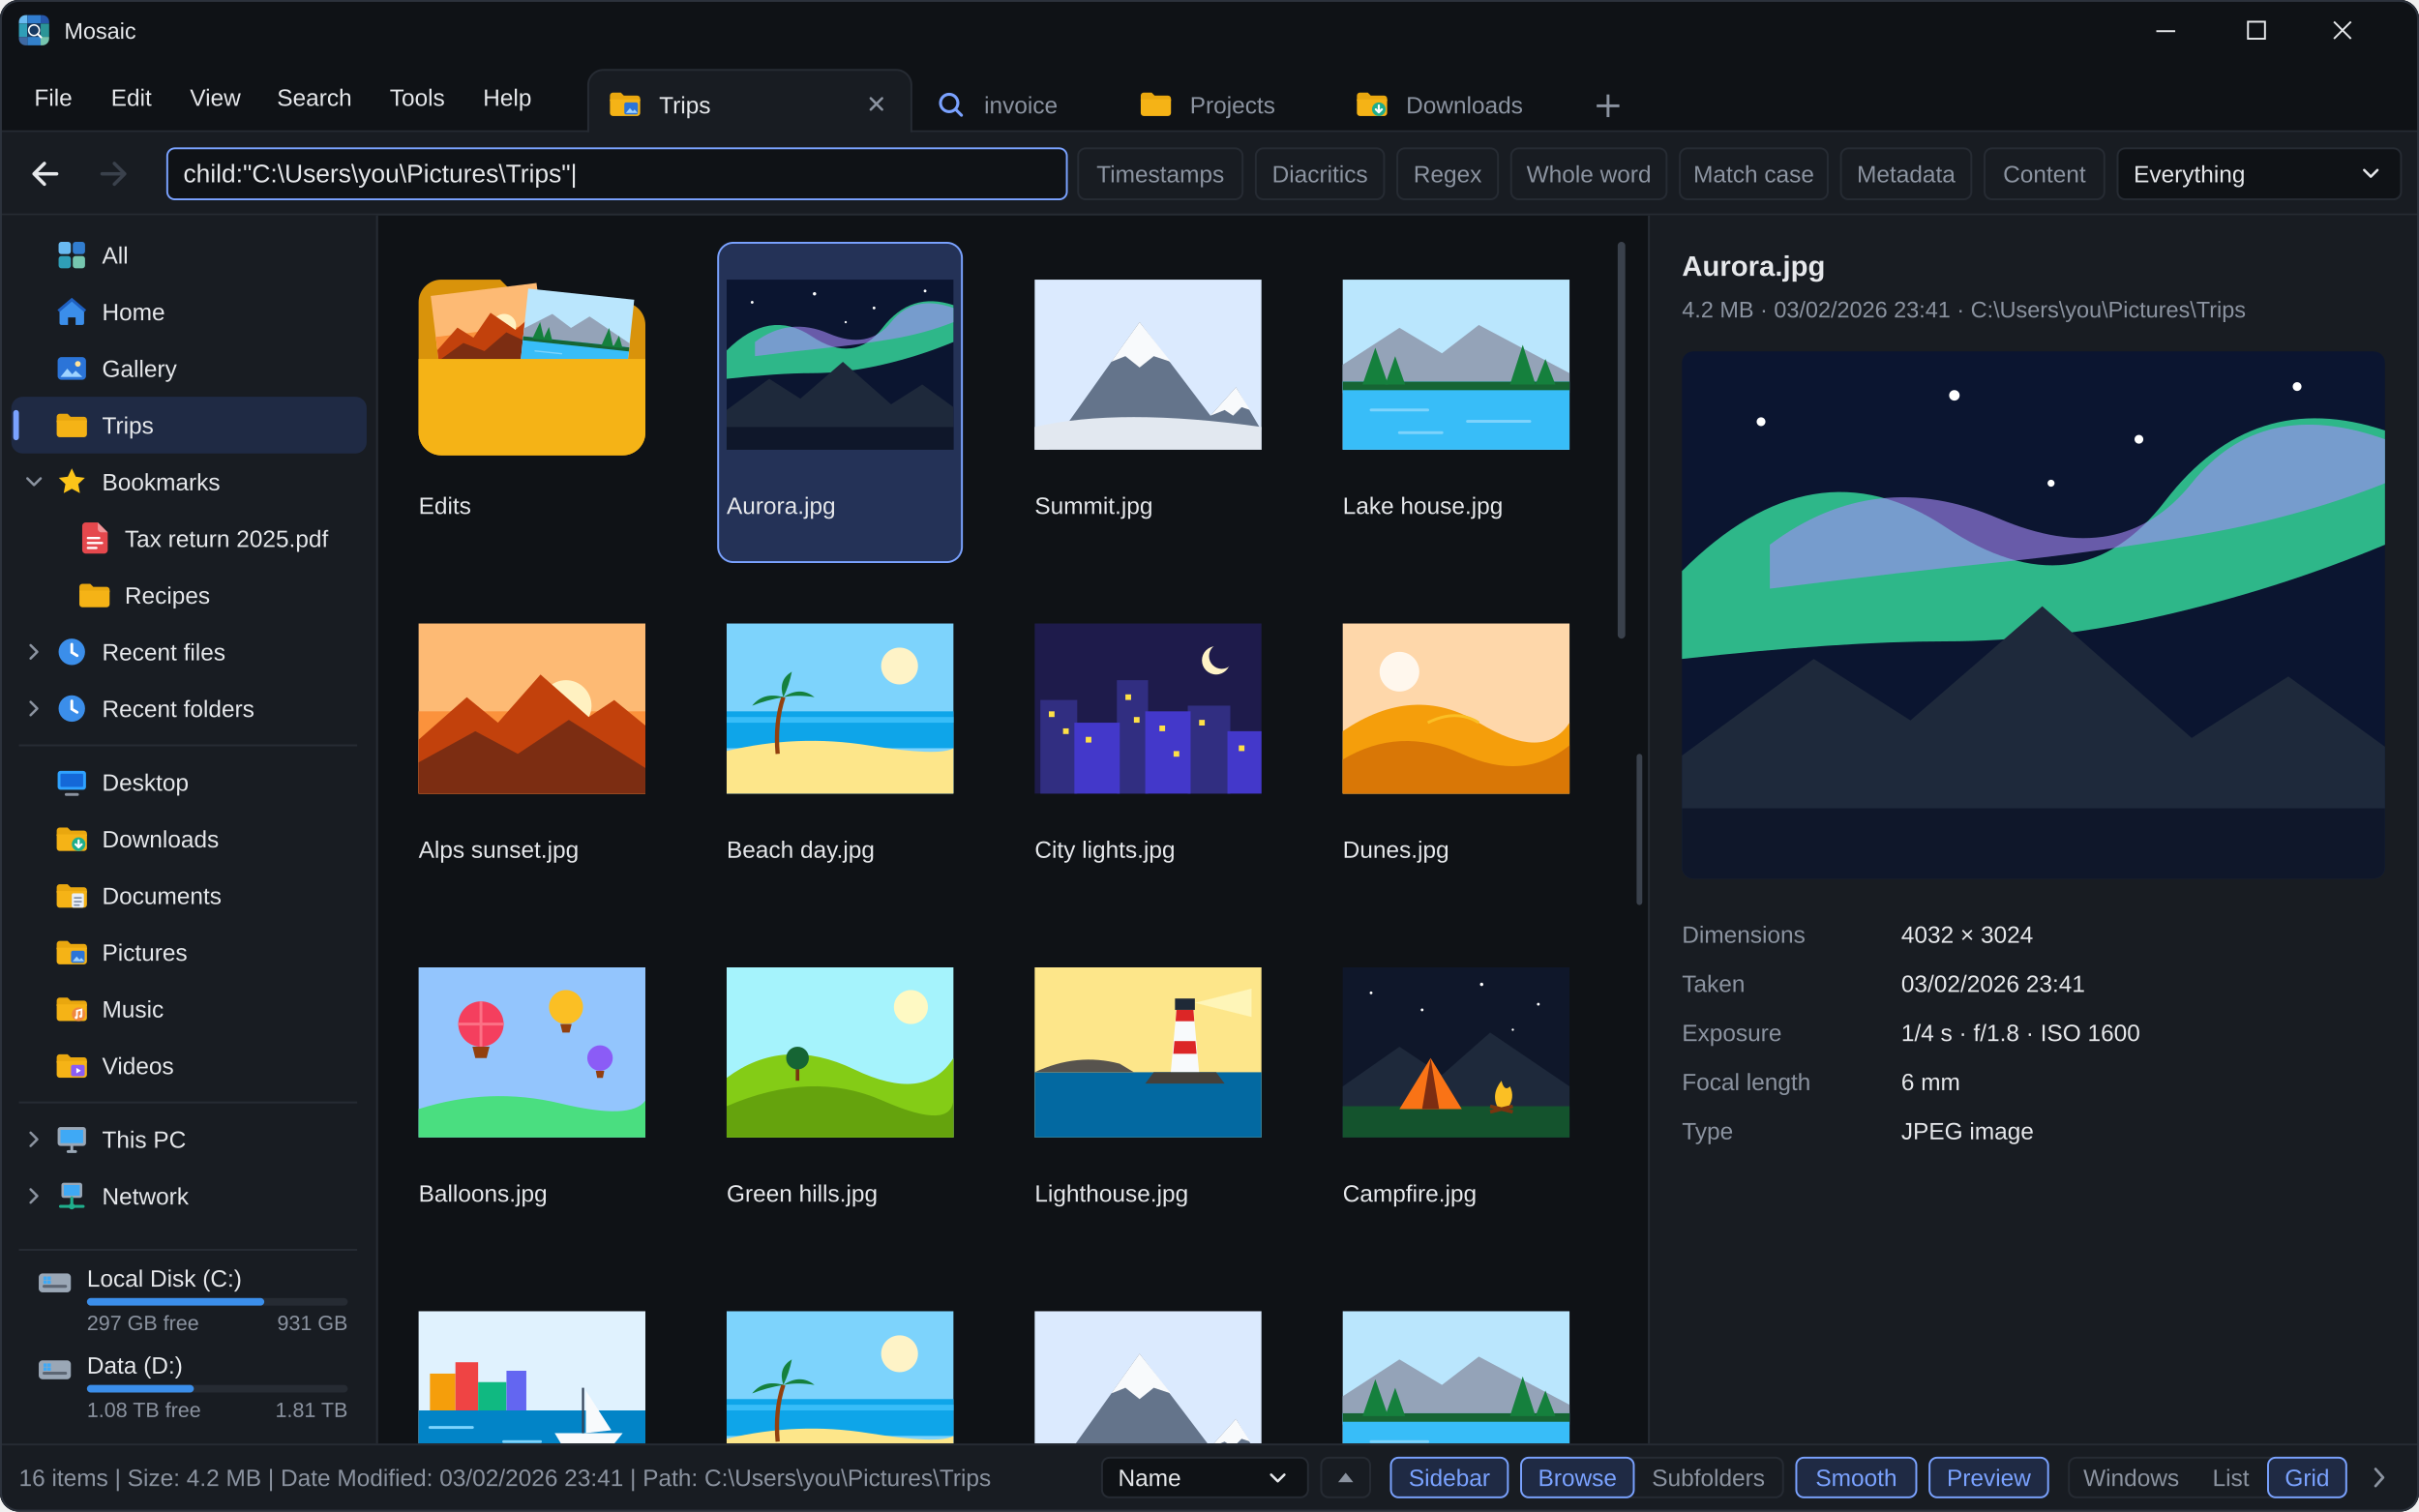
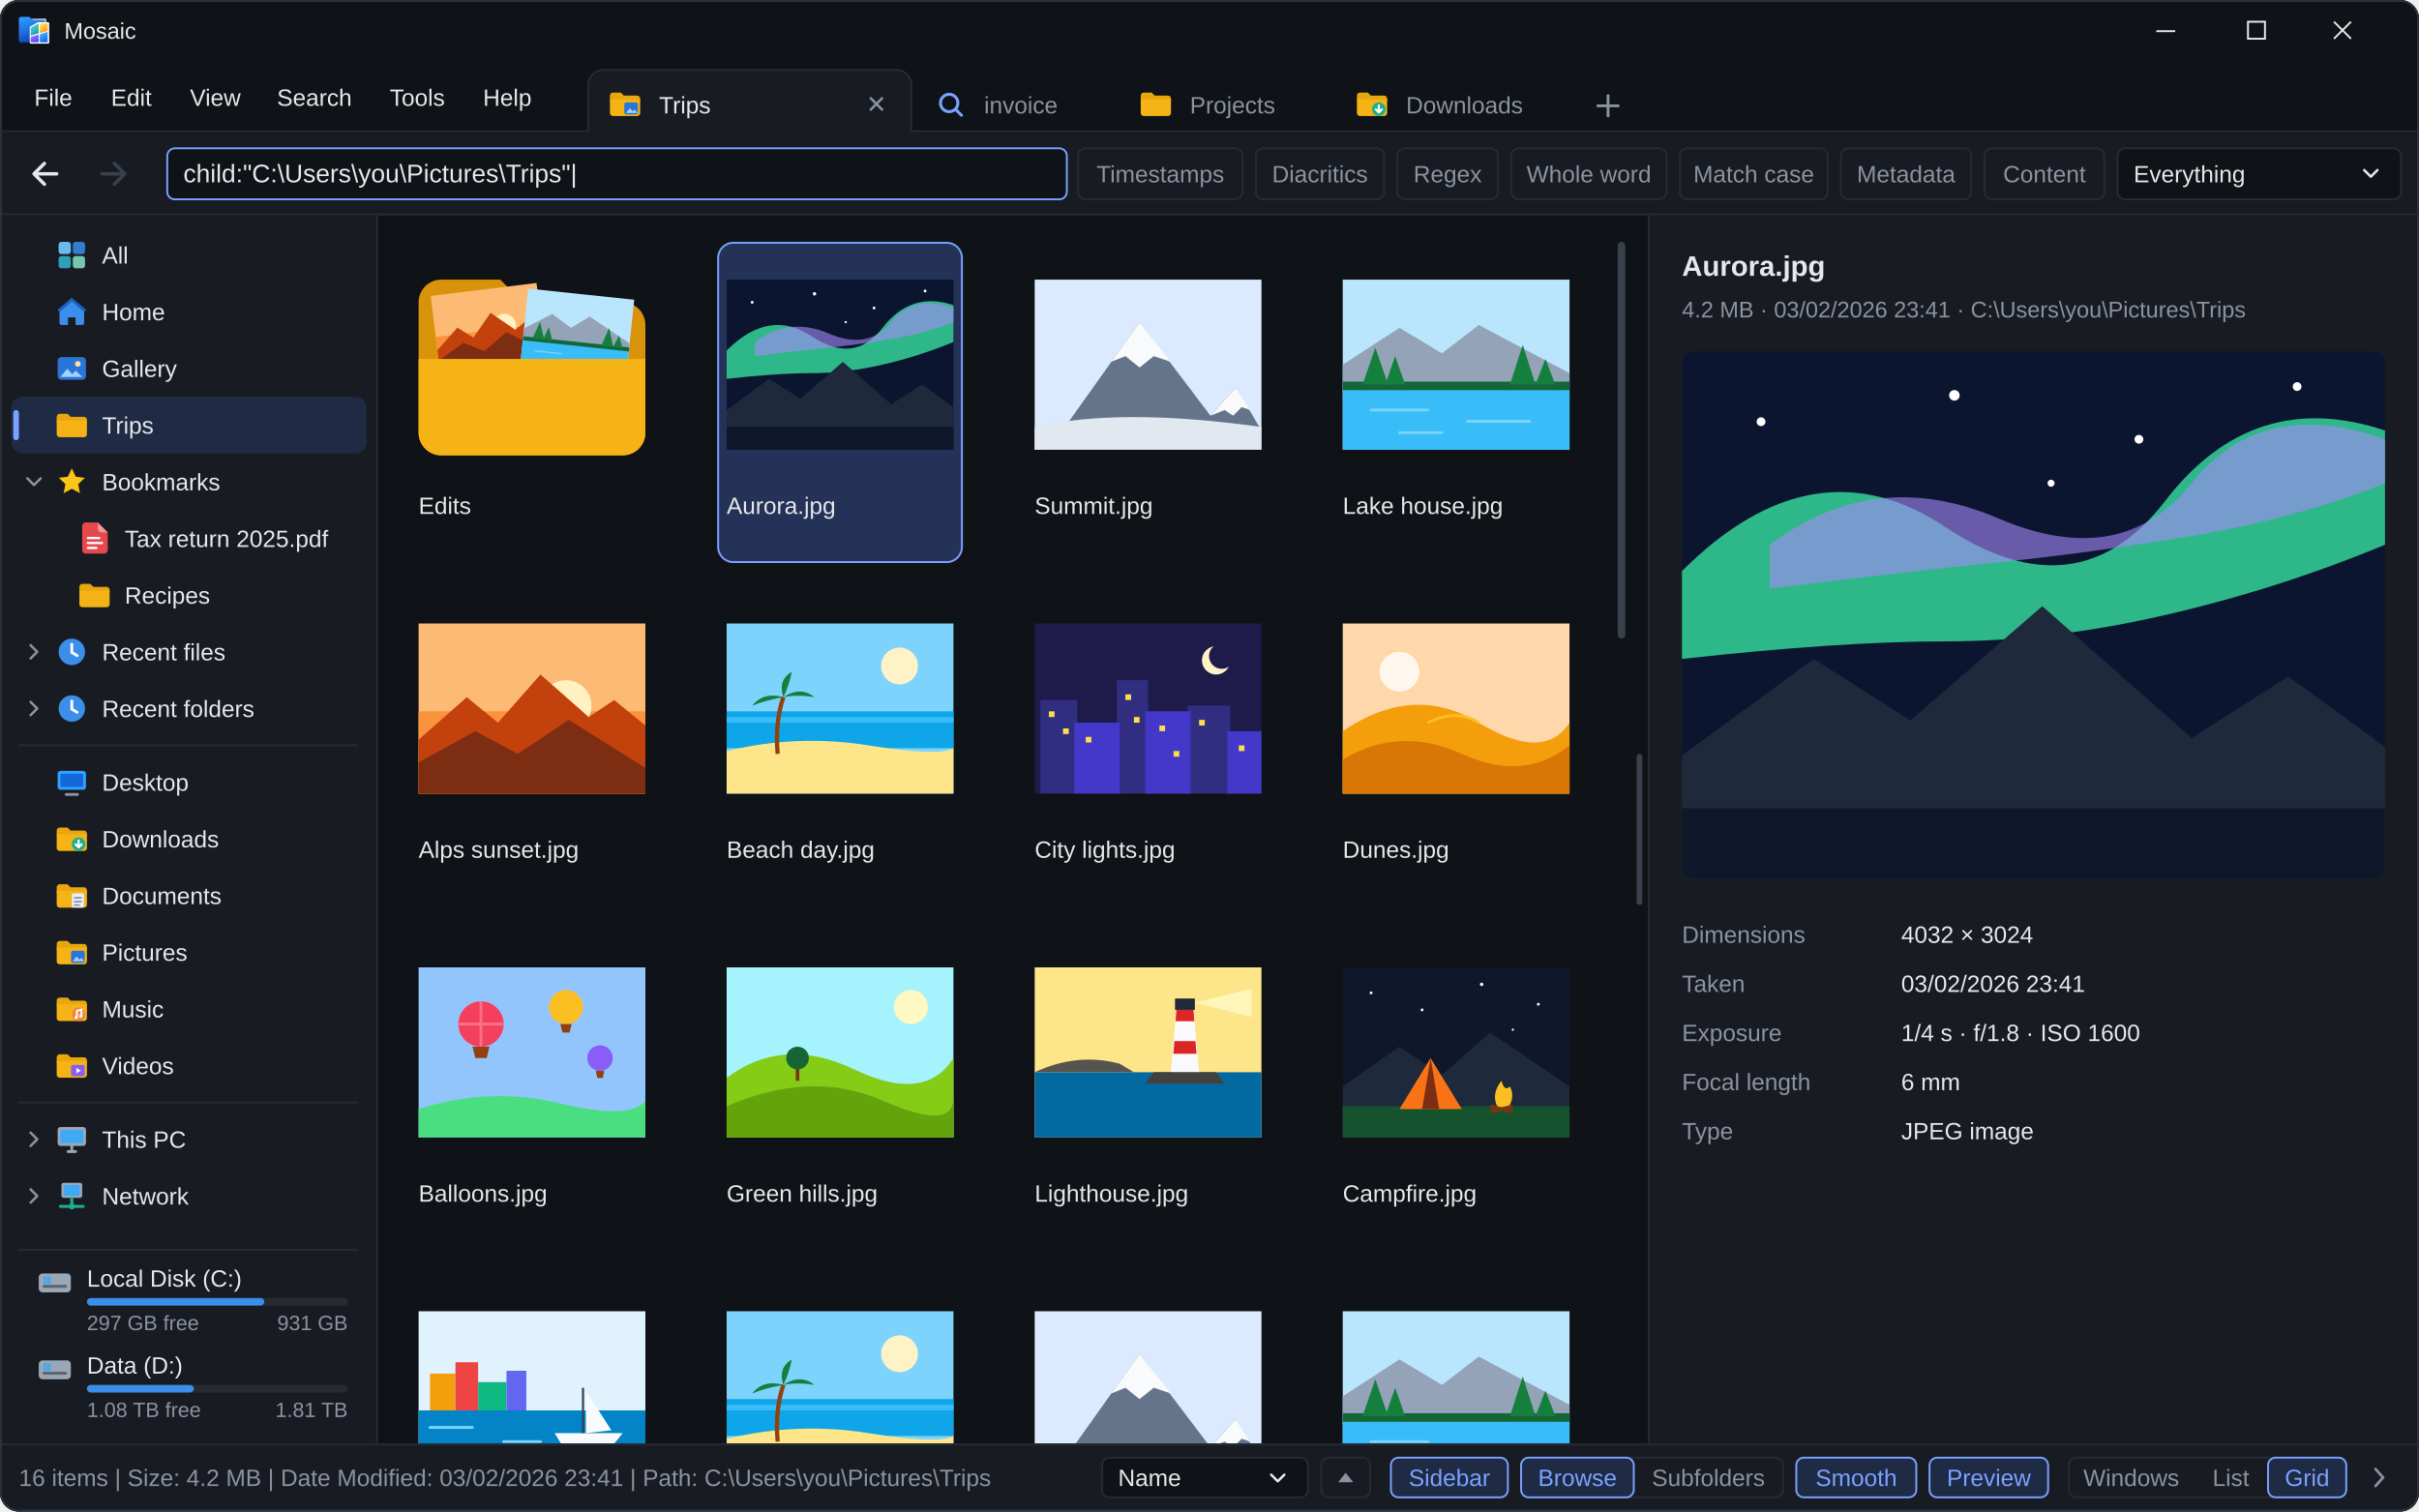
<svg xmlns="http://www.w3.org/2000/svg" viewBox="0 0 1280 800" width="1280" height="800" role="img" font-family="'Segoe UI Variable Text','Segoe UI',system-ui,-apple-system,'Helvetica Neue',Arial,sans-serif">
  <defs>
    <clipPath id="win">
      <rect width="1280" height="800" rx="10" />
    </clipPath>
-     <clipPath id="badge">
-       <rect width="256" height="256" rx="57" />
-     </clipPath>
+     <linearGradient id="mi-folder" x1="0" y1="0" x2="0.35" y2="1">
+       <stop offset="0" stop-color="#2fa2ff" />
+       <stop offset="0.55" stop-color="#2171e6" />
+       <stop offset="1" stop-color="#1443b0" />
+     </linearGradient>
+     <linearGradient id="mi-sheet" x1="0" y1="0" x2="1" y2="1">
+       <stop offset="0" stop-color="#9bb3de" />
+       <stop offset="1" stop-color="#e9f0fc" />
+     </linearGradient>
+     <linearGradient id="mi-p1" x1="0" y1="0" x2="0.4" y2="1">
+       <stop offset="0" stop-color="#5fe3c4" />
+       <stop offset="1" stop-color="#1ea0b2" />
+     </linearGradient>
+     <linearGradient id="mi-p2" x1="0.2" y1="0" x2="0.8" y2="1">
+       <stop offset="0" stop-color="#ffe94f" />
+       <stop offset="1" stop-color="#ff8620" />
+     </linearGradient>
+     <linearGradient id="mi-p3" x1="0.2" y1="0" x2="0.7" y2="1">
+       <stop offset="0" stop-color="#a070ff" />
+       <stop offset="1" stop-color="#5646ff" />
+     </linearGradient>
+     <linearGradient id="mi-p4" x1="0.2" y1="0" x2="0.7" y2="1">
+       <stop offset="0" stop-color="#45b4ff" />
+       <stop offset="1" stop-color="#1368f5" />
+     </linearGradient>
+     <filter id="mi-soft" x="-10%" y="-10%" width="120%" height="120%">
+       <feDropShadow dx="0" dy="6" stdDeviation="10" flood-color="#000" flood-opacity="0.35" />
+     </filter>
  </defs>
  <g clip-path="url(#win)">
    <rect width="1280" height="800" fill="#0f1216" />
    <rect width="1280" height="70" fill="#0f1216" />
-     <g transform="translate(10 8) scale(.0625)">
-       <g clip-path="url(#badge)">
-         <rect x="0" y="0" width="71.68" height="71.68" fill="#6ABAF1" />
-         <rect x="71.68" y="0" width="112.64" height="71.68" fill="#317DCF" />
-         <rect x="184.32" y="0" width="71.68" height="71.68" fill="#2657AA" />
-         <rect x="0" y="71.68" width="71.68" height="112.64" fill="#2F9EB7" />
-         <rect x="71.68" y="71.68" width="112.64" height="112.64" fill="#183962" />
-         <rect x="184.32" y="71.68" width="71.68" height="112.64" fill="#2B9597" />
-         <rect x="0" y="184.32" width="71.68" height="71.68" fill="#3E69A2" />
-         <rect x="71.68" y="184.32" width="112.64" height="71.68" fill="#3380CA" />
-         <rect x="184.32" y="184.32" width="71.68" height="71.68" fill="#76C6AF" />
+     <g transform="translate(9 7) scale(0.01757812)">
+       <g transform="translate(512 512) scale(1.4) translate(-544 -509.5)">
+         <path d="M 490 262 Q 500 257 520 257 H 780 Q 808 257 808 285 V 335 H 490 Z" fill="url(#mi-sheet)" opacity="0.9" />
+         <path d="M 270 222 H 430 Q 452 222 466 238 L 500 276 Q 512 293 534 293 H 745 Q 778 293 778 326 V 772 H 270 Q 218 772 218 720 V 274 Q 218 222 270 222 Z" fill="url(#mi-folder)" />
+         <g filter="url(#mi-soft)">
+           <path d="M 452 452 Q 452 436 466 428 L 612 345 Q 624 336 640 336 H 848 Q 870 336 870 358 V 772 Q 870 797 845 797 H 478 Q 452 797 452 772 Z" fill="#ffffff" />
+         </g>
+         <g stroke-linejoin="round" stroke-width="16">
+           <polygon points="480,458 636,374 638,568 480,616" fill="url(#mi-p1)" stroke="url(#mi-p1)" />
+           <polygon points="675,374 830,374 830,516 675,562" fill="url(#mi-p2)" stroke="url(#mi-p2)" />
+           <polygon points="480,660 638,613 638,760 480,760" fill="url(#mi-p3)" stroke="url(#mi-p3)" />
+           <polygon points="675,603 830,556 830,760 675,760" fill="url(#mi-p4)" stroke="url(#mi-p4)" />
+         </g>
      </g>
-       <circle cx="128" cy="128" r="44.8" fill="none" stroke="#fff" stroke-width="12.8" />
-       <path d="M161 161l26.9 26.9" stroke="#fff" stroke-width="17" stroke-linecap="round" />
    </g>
    <text x="34" y="20.5" font-size="12" fill="#e6e8eb">Mosaic</text>
    <g stroke="#e6e8eb" stroke-width="1" fill="none">
      <path d="M1141 16.5h10" />
      <rect x="1189.5" y="11.5" width="9" height="9" />
      <path d="M1235 11.5l9 9m0-9l-9 9" />
    </g>
    <text x="28.19" y="56" font-size="12.5" fill="#e6e8eb" text-anchor="middle">File</text>
    <text x="69.5" y="56" font-size="12.5" fill="#e6e8eb" text-anchor="middle">Edit</text>
    <text x="113.94" y="56" font-size="12.5" fill="#e6e8eb" text-anchor="middle">View</text>
    <text x="166.38" y="56" font-size="12.5" fill="#e6e8eb" text-anchor="middle">Search</text>
    <text x="220.81" y="56" font-size="12.5" fill="#e6e8eb" text-anchor="middle">Tools</text>
    <text x="268.44" y="56" font-size="12.5" fill="#e6e8eb" text-anchor="middle">Help</text>
    <path d="M0 69.5H1280" stroke="#262b33" />
    <path d="M311.25 70.5V45a8 8 0 0 1 8-8h155a8 8 0 0 1 8 8v25.5" fill="#181c22" stroke="#262b33" />
    <g transform="translate(322.75 48.6) scale(0.8)">
      <path d="M0 2.5A2 2 0 0 1 2 .5h5.2l2 2H18a2 2 0 0 1 2 2V6H0z" fill="#E9A70F" />
      <path d="M0 5h20v9a2 2 0 0 1-2 2H2a2 2 0 0 1-2-2z" fill="#F5B316" />
      <rect x="9.5" y="7" width="9" height="8" rx="1.2" fill="#2B74D8" />
      <path d="M10.5 14l2.7-3.2 1.9 2.1 1.2-1.2 2 2.3z" fill="#9FD3FF" />
    </g>
    <text x="348.75" y="60" font-size="12.5" fill="#e6e8eb">Trips</text>
    <path d="M460.75 52l6 6m0-6l-6 6" stroke="#8b93a0" stroke-width="1.3" stroke-linecap="round" />
    <g fill="none" stroke="#7aa2ff" stroke-width="1.6" stroke-linecap="round">
      <circle cx="502.25" cy="54.5" r="4.6" />
      <path d="M505.75 58l3 3" />
    </g>
    <text x="520.75" y="60" font-size="12.5" fill="#8b93a0">invoice</text>
    <path d="M589.625.5 45v16" stroke="#262b33" />
    <g transform="translate(603.62 48.6) scale(0.8)">
      <path d="M0 2.5A2 2 0 0 1 2 .5h5.2l2 2H18a2 2 0 0 1 2 2V6H0z" fill="#E9A70F" />
      <path d="M0 5h20v9a2 2 0 0 1-2 2H2a2 2 0 0 1-2-2z" fill="#F5B316" />
    </g>
    <text x="629.62" y="60" font-size="12.5" fill="#8b93a0">Projects</text>
    <path d="M704.0.5 45v16" stroke="#262b33" />
    <g transform="translate(718 48.6) scale(0.8)">
      <path d="M0 2.5A2 2 0 0 1 2 .5h5.2l2 2H18a2 2 0 0 1 2 2V6H0z" fill="#E9A70F" />
      <path d="M0 5h20v9a2 2 0 0 1-2 2H2a2 2 0 0 1-2-2z" fill="#F5B316" />
      <circle cx="14.5" cy="11.5" r="4.5" fill="#1FAE8C" />
      <path d="M14.5 9v4.6m-2-2l2 2 2-2" stroke="#fff" stroke-width="1.4" fill="none" stroke-linecap="round" stroke-linejoin="round" />
    </g>
    <text x="744" y="60" font-size="12.5" fill="#8b93a0">Downloads</text>
    <path d="M844.88 56h12M850.88 50v12" stroke="#8b93a0" stroke-width="1.5" />
    <rect y="70" width="1280" height="44" fill="#181c22" />
    <path d="M0 113.5H1280" stroke="#262b33" />
    <path d="M30 92H18M23.5 86.5L18 92l5.5 5.5" fill="none" stroke="#e6e8eb" stroke-width="1.8" stroke-linecap="round" stroke-linejoin="round" />
    <path d="M54 92H66M60.5 86.5L66 92l-5.5 5.5" fill="none" stroke="#3a414c" stroke-width="1.8" stroke-linecap="round" stroke-linejoin="round" />
    <rect x="1120.5" y="78.5" width="150" height="27" rx="4" fill="#0f1216" stroke="#262b33" />
    <text x="1129" y="96.5" font-size="12.5" fill="#e6e8eb">Everything</text>
    <path d="M1251 90l3.5 3.5 3.5-3.5" fill="none" stroke="#e6e8eb" stroke-width="1.3" stroke-linecap="round" stroke-linejoin="round" />
    <rect x="1050.12" y="78.5" width="63.38" height="27" rx="4" fill="#181c22" stroke="#262b33" />
    <text x="1081.81" y="96.5" font-size="12.5" fill="#8b93a0" text-anchor="middle">Content</text>
    <rect x="974.12" y="78.5" width="69" height="27" rx="4" fill="#181c22" stroke="#262b33" />
    <text x="1008.62" y="96.5" font-size="12.5" fill="#8b93a0" text-anchor="middle">Metadata</text>
    <rect x="888.88" y="78.5" width="78.25" height="27" rx="4" fill="#181c22" stroke="#262b33" />
    <text x="928" y="96.5" font-size="12.5" fill="#8b93a0" text-anchor="middle">Match case</text>
    <rect x="799.62" y="78.5" width="82.25" height="27" rx="4" fill="#181c22" stroke="#262b33" />
    <text x="840.75" y="96.5" font-size="12.5" fill="#8b93a0" text-anchor="middle">Whole word</text>
    <rect x="739.38" y="78.5" width="53.25" height="27" rx="4" fill="#181c22" stroke="#262b33" />
    <text x="766" y="96.5" font-size="12.5" fill="#8b93a0" text-anchor="middle">Regex</text>
    <rect x="664.5" y="78.5" width="67.88" height="27" rx="4" fill="#181c22" stroke="#262b33" />
    <text x="698.44" y="96.5" font-size="12.5" fill="#8b93a0" text-anchor="middle">Diacritics</text>
    <rect x="570.5" y="78.5" width="87" height="27" rx="4" fill="#181c22" stroke="#262b33" />
    <text x="614" y="96.5" font-size="12.5" fill="#8b93a0" text-anchor="middle">Timestamps</text>
    <rect x="88.5" y="78.5" width="476" height="27" rx="4" fill="#0f1216" stroke="#7aa2ff" />
    <text x="97" y="96.5" font-size="13.5" fill="#e6e8eb" xml:space="preserve">child:"C:\Users\you\Pictures\Trips"<tspan font-weight="300">|</tspan>
    </text>
    <rect y="114" width="200" height="650" fill="#181c22" />
    <path d="M199.5 114V764" stroke="#262b33" />
    <g transform="translate(30 127)">
      <rect x="1" y="1" width="6.5" height="6.5" rx="1.5" fill="#6ABAF1" />
      <rect x="8.5" y="1" width="6.5" height="6.5" rx="1.5" fill="#317DCF" />
      <rect x="1" y="8.5" width="6.5" height="6.5" rx="1.5" fill="#2F9EB7" />
      <rect x="8.5" y="8.5" width="6.5" height="6.5" rx="1.5" fill="#76C6AF" />
    </g>
    <text x="54" y="139.5" font-size="12.5" fill="#e6e8eb">All</text>
    <g transform="translate(30 157)">
      <path d="M8 1.5l6.5 5.5V14a1 1 0 0 1-1 1H10v-4H6v4H2.5a1 1 0 0 1-1-1V7z" fill="#3B8EEA" />
      <path d="M8 .6L.4 7l1 1.2L8 2.6l6.6 5.6 1-1.2z" fill="#1E5FC0" />
    </g>
    <text x="54" y="169.5" font-size="12.5" fill="#e6e8eb">Home</text>
    <g transform="translate(30 187)">
      <rect x=".5" y="2" width="15" height="12" rx="2" fill="#2B74D8" />
      <path d="M2 12.5l3.6-4.4 2.6 3 1.8-1.9 3.6 3.3z" fill="#9FD3FF" />
      <circle cx="11.2" cy="5.6" r="1.5" fill="#FFE29A" />
    </g>
    <text x="54" y="199.5" font-size="12.5" fill="#e6e8eb">Gallery</text>
    <rect x="6" y="210" width="188" height="30" rx="6" fill="#1f2a44" />
    <rect x="7" y="217.0" width="3" height="16" rx="1.5" fill="#7aa2ff" />
    <g transform="translate(30 218.6) scale(0.8)">
      <path d="M0 2.5A2 2 0 0 1 2 .5h5.2l2 2H18a2 2 0 0 1 2 2V6H0z" fill="#E9A70F" />
      <path d="M0 5h20v9a2 2 0 0 1-2 2H2a2 2 0 0 1-2-2z" fill="#F5B316" />
    </g>
    <text x="54" y="229.5" font-size="12.5" fill="#e6e8eb">Trips</text>
    <path d="M14.5 253.2l3.5 3.5 3.5-3.5" fill="none" stroke="#8b93a0" stroke-width="1.3" stroke-linecap="round" stroke-linejoin="round" />
    <g transform="translate(30 247)">
      <path d="M8 .9l2.1 4.4 4.8.6-3.5 3.3.9 4.8L8 11.7 3.7 14l.9-4.8L1.1 5.9l4.8-.6z" fill="#FCC419" />
    </g>
    <text x="54" y="259.5" font-size="12.5" fill="#e6e8eb">Bookmarks</text>
    <g transform="translate(43.5 276.5) scale(.75)">
      <path d="M2.5 0h8.5l7 7v12.5a2.5 2.5 0 0 1-2.5 2.5h-13A2.5 2.5 0 0 1 0 19.5v-17A2.5 2.5 0 0 1 2.5 0z" fill="#E5484D" />
      <path d="M11 0v4.5A2.5 2.5 0 0 0 13.5 7H18z" fill="#fff" fill-opacity=".42" />
      <path d="M4 11h8M4 14.5h10M4 18h6" stroke="#fff" stroke-width="1.6" stroke-linecap="round" />
    </g>
    <text x="66" y="289.5" font-size="12.5" fill="#e6e8eb">Tax return 2025.pdf</text>
    <g transform="translate(42 308.6) scale(0.8)">
      <path d="M0 2.5A2 2 0 0 1 2 .5h5.2l2 2H18a2 2 0 0 1 2 2V6H0z" fill="#E9A70F" />
      <path d="M0 5h20v9a2 2 0 0 1-2 2H2a2 2 0 0 1-2-2z" fill="#F5B316" />
    </g>
    <text x="66" y="319.5" font-size="12.5" fill="#e6e8eb">Recipes</text>
    <path d="M16.2 341.5l3.5 3.5-3.5 3.5" fill="none" stroke="#8b93a0" stroke-width="1.3" stroke-linecap="round" stroke-linejoin="round" />
    <g transform="translate(30 337)">
      <circle cx="8" cy="8" r="7" fill="#3B8EEA" />
      <path d="M8 4v4.3l2.8 1.7" stroke="#fff" stroke-width="1.5" fill="none" stroke-linecap="round" />
    </g>
    <text x="54" y="349.5" font-size="12.5" fill="#e6e8eb">Recent files</text>
    <path d="M16.2 371.5l3.5 3.5-3.5 3.5" fill="none" stroke="#8b93a0" stroke-width="1.3" stroke-linecap="round" stroke-linejoin="round" />
    <g transform="translate(30 367)">
      <circle cx="8" cy="8" r="7" fill="#3B8EEA" />
      <path d="M8 4v4.3l2.8 1.7" stroke="#fff" stroke-width="1.5" fill="none" stroke-linecap="round" />
    </g>
    <text x="54" y="379.5" font-size="12.5" fill="#e6e8eb">Recent folders</text>
    <path d="M10 394.5h179" stroke="#262b33" />
    <g transform="translate(30 406)">
      <rect x=".5" y="2" width="15" height="10" rx="1.5" fill="#2FA2FF" />
      <rect x="2" y="3.5" width="12" height="7" rx=".5" fill="#1468D8" />
      <path d="M5 14.5h6" stroke="#8B93A0" stroke-width="1.5" stroke-linecap="round" />
    </g>
    <text x="54" y="418.5" font-size="12.5" fill="#e6e8eb">Desktop</text>
    <g transform="translate(30 437.6) scale(0.8)">
      <path d="M0 2.5A2 2 0 0 1 2 .5h5.2l2 2H18a2 2 0 0 1 2 2V6H0z" fill="#E9A70F" />
      <path d="M0 5h20v9a2 2 0 0 1-2 2H2a2 2 0 0 1-2-2z" fill="#F5B316" />
      <circle cx="14.5" cy="11.5" r="4.5" fill="#1FAE8C" />
      <path d="M14.5 9v4.6m-2-2l2 2 2-2" stroke="#fff" stroke-width="1.4" fill="none" stroke-linecap="round" stroke-linejoin="round" />
    </g>
    <text x="54" y="448.5" font-size="12.5" fill="#e6e8eb">Downloads</text>
    <g transform="translate(30 467.6) scale(0.8)">
      <path d="M0 2.5A2 2 0 0 1 2 .5h5.2l2 2H18a2 2 0 0 1 2 2V6H0z" fill="#E9A70F" />
      <path d="M0 5h20v9a2 2 0 0 1-2 2H2a2 2 0 0 1-2-2z" fill="#F5B316" />
      <rect x="10" y="6.5" width="8" height="9.5" rx="1" fill="#E8EEF7" />
      <path d="M11.8 9.5h4.4M11.8 12h4.4M11.8 14.3h3" stroke="#7C8AA0" stroke-width="1" stroke-linecap="round" />
    </g>
    <text x="54" y="478.5" font-size="12.5" fill="#e6e8eb">Documents</text>
    <g transform="translate(30 497.6) scale(0.8)">
      <path d="M0 2.5A2 2 0 0 1 2 .5h5.2l2 2H18a2 2 0 0 1 2 2V6H0z" fill="#E9A70F" />
      <path d="M0 5h20v9a2 2 0 0 1-2 2H2a2 2 0 0 1-2-2z" fill="#F5B316" />
      <rect x="9.5" y="7" width="9" height="8" rx="1.2" fill="#2B74D8" />
      <path d="M10.5 14l2.7-3.2 1.9 2.1 1.2-1.2 2 2.3z" fill="#9FD3FF" />
    </g>
    <text x="54" y="508.5" font-size="12.5" fill="#e6e8eb">Pictures</text>
    <g transform="translate(30 527.6) scale(0.8)">
      <path d="M0 2.5A2 2 0 0 1 2 .5h5.2l2 2H18a2 2 0 0 1 2 2V6H0z" fill="#E9A70F" />
      <path d="M0 5h20v9a2 2 0 0 1-2 2H2a2 2 0 0 1-2-2z" fill="#F5B316" />
      <circle cx="14.5" cy="11.5" r="4.5" fill="#F0883E" />
      <path d="M13.4 13.6V9.2l3-.8v4.3" stroke="#fff" stroke-width="1.2" fill="none" />
      <circle cx="12.9" cy="13.7" r="1" fill="#fff" />
      <circle cx="15.9" cy="12.8" r="1" fill="#fff" />
    </g>
    <text x="54" y="538.5" font-size="12.5" fill="#e6e8eb">Music</text>
    <g transform="translate(30 557.6) scale(0.8)">
      <path d="M0 2.5A2 2 0 0 1 2 .5h5.2l2 2H18a2 2 0 0 1 2 2V6H0z" fill="#E9A70F" />
      <path d="M0 5h20v9a2 2 0 0 1-2 2H2a2 2 0 0 1-2-2z" fill="#F5B316" />
      <rect x="9.5" y="7.5" width="9" height="7.5" rx="1.2" fill="#8A5CF6" />
      <path d="M13 9.5v3.6l3-1.8z" fill="#fff" />
    </g>
    <text x="54" y="568.5" font-size="12.5" fill="#e6e8eb">Videos</text>
    <path d="M10 583.5h179" stroke="#262b33" />
    <path d="M16.2 599.5l3.5 3.5-3.5 3.5" fill="none" stroke="#8b93a0" stroke-width="1.3" stroke-linecap="round" stroke-linejoin="round" />
    <g transform="translate(30 595)">
      <rect x=".5" y="1.5" width="15" height="10" rx="1.5" fill="#9AA7B6" />
      <rect x="2" y="3" width="12" height="7" fill="#3FA9F5" />
      <path d="M6 14.5h4M8 11.5v3" stroke="#9AA7B6" stroke-width="1.5" stroke-linecap="round" />
    </g>
    <text x="54" y="607.5" font-size="12.5" fill="#e6e8eb">This PC</text>
    <path d="M16.2 629.5l3.5 3.5-3.5 3.5" fill="none" stroke="#8b93a0" stroke-width="1.3" stroke-linecap="round" stroke-linejoin="round" />
    <g transform="translate(30 625)">
      <rect x="2.5" y="1" width="11" height="8" rx="1.2" fill="#9AA7B6" />
      <rect x="3.8" y="2.2" width="8.4" height="5.6" fill="#3FA9F5" />
      <path d="M8 9v3M2 13.5h12" stroke="#1FAE8C" stroke-width="1.6" stroke-linecap="round" />
      <circle cx="8" cy="13.5" r="1.6" fill="#1FAE8C" />
    </g>
    <text x="54" y="637.5" font-size="12.5" fill="#e6e8eb">Network</text>
    <path d="M10 661.5h179" stroke="#262b33" />
    <g transform="translate(20 670)">
      <rect x=".5" y="4" width="17" height="10" rx="2" fill="#9AA7B6" />
      <rect x="2.5" y="10" width="13" height="1.6" rx=".8" fill="#5C6673" />
      <g fill="#3FA9F5">
        <rect x="3" y="5.6" width="1.8" height="1.8" />
        <rect x="5.1" y="5.6" width="1.8" height="1.8" />
        <rect x="3" y="7.7" width="1.8" height="1.8" />
        <rect x="5.1" y="7.7" width="1.8" height="1.8" />
      </g>
    </g>
    <text x="46" y="681" font-size="12.5" fill="#e6e8eb">Local Disk (C:)</text>
    <rect x="46" y="687" width="138" height="4" rx="2" fill="#262b33" />
    <rect x="46" y="687" width="93.84" height="4" rx="2" fill="#3B8EEA" />
    <text x="46" y="704" font-size="11" fill="#8b93a0">297 GB free</text>
    <text x="184" y="704" font-size="11" fill="#8b93a0" text-anchor="end">931 GB</text>
    <g transform="translate(20 716)">
      <rect x=".5" y="4" width="17" height="10" rx="2" fill="#9AA7B6" />
      <rect x="2.5" y="10" width="13" height="1.6" rx=".8" fill="#5C6673" />
      <g fill="#3FA9F5">
        <rect x="3" y="5.6" width="1.8" height="1.8" />
        <rect x="5.1" y="5.6" width="1.8" height="1.8" />
        <rect x="3" y="7.7" width="1.8" height="1.8" />
        <rect x="5.1" y="7.7" width="1.8" height="1.8" />
      </g>
    </g>
    <text x="46" y="727" font-size="12.5" fill="#e6e8eb">Data (D:)</text>
    <rect x="46" y="733" width="138" height="4" rx="2" fill="#262b33" />
    <rect x="46" y="733" width="56.58" height="4" rx="2" fill="#3B8EEA" />
    <text x="46" y="750" font-size="11" fill="#8b93a0">1.08 TB free</text>
    <text x="184" y="750" font-size="11" fill="#8b93a0" text-anchor="end">1.81 TB</text>
    <svg x="200" y="122" width="664" height="642" overflow="hidden">
      <g transform="translate(21.5 23) scale(6)">
        <path d="M0 2.5A2 2 0 0 1 2 .5h5.2l2 2H18a2 2 0 0 1 2 2V14a2 2 0 0 1-2 2H2a2 2 0 0 1-2-2z" fill="#D9930B" />
        <g transform="rotate(-7 6 6)">
          <svg x="1.6" y="1.37" width="9.4" height="7.05" viewBox="0 0 160 120" preserveAspectRatio="xMidYMid slice">
            <g>
              <rect width="160" height="120" fill="#FDBA74" />
              <rect y="62" width="160" height="58" fill="#FB923C" />
              <circle cx="104" cy="58" r="18" fill="#FFF1C1" />
              <path d="M0 82l34-30 22 18 30-34 34 30 18-12 22 18v48H0z" fill="#C2410C" />
              <path d="M0 98l40-22 30 16 36-24 54 34v18H0z" fill="#7C2D12" />
            </g>
          </svg>
        </g>
        <g transform="rotate(6 14 6)">
          <svg x="9.2" y="1.77" width="9.4" height="7.05" viewBox="0 0 160 120" preserveAspectRatio="xMidYMid slice">
            <g>
              <rect width="160" height="120" fill="#BAE6FD" />
              <path d="M0 60l40-26 30 18 26-20 64 34v14H0z" fill="#94A3B8" />
              <rect y="72" width="160" height="48" fill="#38BDF8" />
              <path d="M0 72h160v6H0z" fill="#166534" />
              <g fill="#15803D">
                <path d="M14 74l9-26 9 26z" />
                <path d="M30 74l7-20 7 20z" />
                <path d="M118 74l9-28 9 28z" />
                <path d="M136 74l7-18 7 18z" />
              </g>
              <path d="M20 92h40M88 100h44M40 108h30" stroke="#7DD3FC" stroke-width="2" stroke-linecap="round" />
            </g>
          </svg>
        </g>
        <path d="M0 7.5h20V14a2 2 0 0 1-2 2H2a2 2 0 0 1-2-2z" fill="#F5B316" />
      </g>
      <text x="21.5" y="150" font-size="12.5" fill="#e6e8eb">Edits</text>
      <rect x="180" y="6.5" width="129" height="169" rx="8" fill="#243257" stroke="#7aa2ff" />
      <svg x="184.5" y="26" width="120" height="90" viewBox="0 0 160 120" preserveAspectRatio="xMidYMid slice">
        <g>
          <rect width="160" height="120" fill="#0B1530" />
          <path d="M0 50q30-30 60-10t50-6 50-16v26q-24 10-50 16t-50 6T0 70z" fill="#34D399" fill-opacity=".85" />
          <path d="M20 44q24-18 52-6t44-8 44-10v10q-20 8-44 12t-44 6-52 6z" fill="#A78BFA" fill-opacity=".6" />
          <g fill="#fff">
            <circle cx="18" cy="16" r="1" />
            <circle cx="62" cy="10" r="1.2" />
            <circle cx="104" cy="20" r="1" />
            <circle cx="140" cy="8" r="1" />
            <circle cx="84" cy="30" r=".8" />
          </g>
          <path d="M0 92l30-22 22 14 30-26 34 30 22-14 22 16v30H0z" fill="#1E293B" />
          <path d="M0 104h160v16H0z" fill="#0F172A" />
        </g>
      </svg>
      <text x="184.5" y="150" font-size="12.5" fill="#e6e8eb">Aurora.jpg</text>
      <svg x="347.5" y="26" width="120" height="90" viewBox="0 0 160 120" preserveAspectRatio="xMidYMid slice">
        <g>
          <rect width="160" height="120" fill="#DBEAFE" />
          <path d="M10 120l64-90 50 66 18-20 26 44z" fill="#64748B" />
          <path d="M74 30l-20 28 10-4 10 8 10-8 12 4z" fill="#F8FAFC" />
          <path d="M124 96l18-20 10 16-6-2-6 6-6-4z" fill="#F8FAFC" />
          <path d="M0 104q60-14 160 0v16H0z" fill="#E2E8F0" />
        </g>
      </svg>
      <text x="347.5" y="150" font-size="12.5" fill="#e6e8eb">Summit.jpg</text>
      <svg x="510.5" y="26" width="120" height="90" viewBox="0 0 160 120" preserveAspectRatio="xMidYMid slice">
        <g>
          <rect width="160" height="120" fill="#BAE6FD" />
          <path d="M0 60l40-26 30 18 26-20 64 34v14H0z" fill="#94A3B8" />
          <rect y="72" width="160" height="48" fill="#38BDF8" />
          <path d="M0 72h160v6H0z" fill="#166534" />
          <g fill="#15803D">
            <path d="M14 74l9-26 9 26z" />
            <path d="M30 74l7-20 7 20z" />
            <path d="M118 74l9-28 9 28z" />
            <path d="M136 74l7-18 7 18z" />
          </g>
          <path d="M20 92h40M88 100h44M40 108h30" stroke="#7DD3FC" stroke-width="2" stroke-linecap="round" />
        </g>
      </svg>
      <text x="510.5" y="150" font-size="12.5" fill="#e6e8eb">Lake house.jpg</text>
      <svg x="21.5" y="208" width="120" height="90" viewBox="0 0 160 120" preserveAspectRatio="xMidYMid slice">
        <g>
          <rect width="160" height="120" fill="#FDBA74" />
          <rect y="62" width="160" height="58" fill="#FB923C" />
          <circle cx="104" cy="58" r="18" fill="#FFF1C1" />
          <path d="M0 82l34-30 22 18 30-34 34 30 18-12 22 18v48H0z" fill="#C2410C" />
          <path d="M0 98l40-22 30 16 36-24 54 34v18H0z" fill="#7C2D12" />
        </g>
      </svg>
      <text x="21.5" y="332" font-size="12.5" fill="#e6e8eb">Alps sunset.jpg</text>
      <svg x="184.5" y="208" width="120" height="90" viewBox="0 0 160 120" preserveAspectRatio="xMidYMid slice">
        <g>
          <rect width="160" height="120" fill="#7DD3FC" />
          <circle cx="122" cy="30" r="13" fill="#FEF3C7" />
          <rect y="62" width="160" height="26" fill="#0EA5E9" />
          <path d="M0 66h160v4H0z" fill="#38BDF8" />
          <path d="M0 90q50-12 100-4t60 2v32H0z" fill="#FDE68A" />
          <path d="M36 92q-2-22 4-40" stroke="#92400E" stroke-width="3" fill="none" />
          <path d="M40 52q-14-4-22 6 10-4 22-6zm0 0q12-8 22 0-12-2-22 0zm0 0q-4-12 6-18-2 10-6 18z" fill="#15803D" />
        </g>
      </svg>
      <text x="184.5" y="332" font-size="12.5" fill="#e6e8eb">Beach day.jpg</text>
      <svg x="347.5" y="208" width="120" height="90" viewBox="0 0 160 120" preserveAspectRatio="xMidYMid slice">
        <g>
          <rect width="160" height="120" fill="#1E1B4B" />
          <circle cx="128" cy="26" r="10" fill="#FEF3C7" />
          <circle cx="132" cy="23" r="9" fill="#1E1B4B" />
          <g fill="#312E81">
            <rect x="4" y="54" width="26" height="66" />
            <rect x="58" y="40" width="22" height="80" />
            <rect x="108" y="58" width="30" height="62" />
          </g>
          <g fill="#4338CA">
            <rect x="28" y="70" width="32" height="50" />
            <rect x="78" y="62" width="32" height="58" />
            <rect x="136" y="76" width="24" height="44" />
          </g>
          <g fill="#FDE047">
            <rect x="10" y="62" width="4" height="4" />
            <rect x="20" y="74" width="4" height="4" />
            <rect x="64" y="50" width="4" height="4" />
            <rect x="70" y="66" width="4" height="4" />
            <rect x="36" y="80" width="4" height="4" />
            <rect x="88" y="72" width="4" height="4" />
            <rect x="98" y="90" width="4" height="4" />
            <rect x="116" y="68" width="4" height="4" />
            <rect x="144" y="86" width="4" height="4" />
          </g>
        </g>
      </svg>
      <text x="347.5" y="332" font-size="12.5" fill="#e6e8eb">City lights.jpg</text>
      <svg x="510.5" y="208" width="120" height="90" viewBox="0 0 160 120" preserveAspectRatio="xMidYMid slice">
        <g>
          <rect width="160" height="120" fill="#FED7AA" />
          <circle cx="40" cy="34" r="14" fill="#FFF7ED" />
          <path d="M0 76q50-34 96-6t64 0v50H0z" fill="#F59E0B" />
          <path d="M0 96q40-24 84-4t76-6v34H0z" fill="#D97706" />
          <path d="M60 70q20-10 36 0" stroke="#FBBF24" stroke-width="2" fill="none" />
        </g>
      </svg>
      <text x="510.5" y="332" font-size="12.5" fill="#e6e8eb">Dunes.jpg</text>
      <svg x="21.5" y="390" width="120" height="90" viewBox="0 0 160 120" preserveAspectRatio="xMidYMid slice">
        <g>
          <rect width="160" height="120" fill="#93C5FD" />
          <path d="M0 100q50-16 100-4t60-2v26H0z" fill="#4ADE80" />
          <circle cx="44" cy="40" r="16" fill="#F43F5E" />
          <path d="M38 56h12l-2 8h-8z" fill="#92400E" />
          <circle cx="104" cy="28" r="12" fill="#FBBF24" />
          <path d="M100 40h8l-1.5 6h-5z" fill="#92400E" />
          <circle cx="128" cy="64" r="9" fill="#8B5CF6" />
          <path d="M125 73h6l-1 5h-4z" fill="#92400E" />
          <path d="M44 24v32M28 40h32" stroke="#FB7185" stroke-width="2" />
        </g>
      </svg>
      <text x="21.5" y="514" font-size="12.5" fill="#e6e8eb">Balloons.jpg</text>
      <svg x="184.5" y="390" width="120" height="90" viewBox="0 0 160 120" preserveAspectRatio="xMidYMid slice">
        <g>
          <rect width="160" height="120" fill="#A5F3FC" />
          <circle cx="130" cy="28" r="12" fill="#FEF9C3" />
          <path d="M0 78q40-30 90-6t70-8v56H0z" fill="#84CC16" />
          <path d="M0 98q60-26 110-4t50-2v28H0z" fill="#65A30D" />
          <path d="M50 80v-12" stroke="#78350F" stroke-width="2.5" />
          <circle cx="50" cy="64" r="8" fill="#166534" />
        </g>
      </svg>
      <text x="184.5" y="514" font-size="12.5" fill="#e6e8eb">Green hills.jpg</text>
      <svg x="347.5" y="390" width="120" height="90" viewBox="0 0 160 120" preserveAspectRatio="xMidYMid slice">
        <g>
          <rect width="160" height="120" fill="#FDE68A" />
          <rect y="74" width="160" height="46" fill="#0369A1" />
          <path d="M84 74l14-40h12l14 40z" fill="#78716C" fill-opacity="0" />
          <path d="M0 74q30-14 60-6l10 6z" fill="#57534E" />
          <path d="M96 74l4-44h12l4 44z" fill="#F8FAFC" />
          <path d="M98.6 52h14.8l.8 9H97.8zM100 30h12l.6 8h-13.2z" fill="#DC2626" />
          <rect x="99" y="22" width="14" height="8" fill="#1F2937" />
          <path d="M113 25l40-10v20z" fill="#FEF9C3" fill-opacity=".8" />
          <path d="M84 74h44l6 8H78z" fill="#44403C" />
        </g>
      </svg>
      <text x="347.5" y="514" font-size="12.5" fill="#e6e8eb">Lighthouse.jpg</text>
      <svg x="510.5" y="390" width="120" height="90" viewBox="0 0 160 120" preserveAspectRatio="xMidYMid slice">
        <g>
          <rect width="160" height="120" fill="#0F172A" />
          <g fill="#fff">
            <circle cx="20" cy="18" r="1" />
            <circle cx="56" cy="30" r="1" />
            <circle cx="98" cy="12" r="1.2" />
            <circle cx="138" cy="26" r="1" />
            <circle cx="120" cy="44" r=".8" />
          </g>
          <path d="M0 84l40-28 30 20 34-30 56 38v36H0z" fill="#1E293B" />
          <path d="M0 98h160v22H0z" fill="#14532D" />
          <path d="M40 100l22-36 22 36z" fill="#F97316" />
          <path d="M62 64l-6 36h12z" fill="#7C2D12" />
          <path d="M110 100q-6-10 2-20 2 8 6 4 4 8-2 16z" fill="#FBBF24" />
          <path d="M104 102l16-4M104 98l16 4" stroke="#78350F" stroke-width="2.5" />
        </g>
      </svg>
      <text x="510.5" y="514" font-size="12.5" fill="#e6e8eb">Campfire.jpg</text>
      <svg x="21.5" y="572" width="120" height="90" viewBox="0 0 160 120" preserveAspectRatio="xMidYMid slice">
        <g>
          <rect width="160" height="120" fill="#E0F2FE" />
          <rect y="70" width="160" height="50" fill="#0284C7" />
          <g fill="#F59E0B">
            <rect x="8" y="44" width="18" height="26" />
          </g>
          <rect x="26" y="36" width="16" height="34" fill="#EF4444" />
          <rect x="42" y="50" width="20" height="20" fill="#10B981" />
          <rect x="62" y="42" width="14" height="28" fill="#6366F1" />
          <path d="M96 86h48l-8 10h-34z" fill="#F8FAFC" />
          <path d="M118 86V56l18 28z" fill="#F8FAFC" />
          <path d="M116 86V54" stroke="#334155" stroke-width="1.5" />
          <path d="M8 82h30M60 92h26M110 104h36" stroke="#7DD3FC" stroke-width="2" stroke-linecap="round" />
        </g>
      </svg>
      <text x="21.5" y="696" font-size="12.5" fill="#e6e8eb">Harbour.jpg</text>
      <svg x="184.5" y="572" width="120" height="90" viewBox="0 0 160 120" preserveAspectRatio="xMidYMid slice">
        <g>
          <rect width="160" height="120" fill="#7DD3FC" />
          <circle cx="122" cy="30" r="13" fill="#FEF3C7" />
          <rect y="62" width="160" height="26" fill="#0EA5E9" />
          <path d="M0 66h160v4H0z" fill="#38BDF8" />
          <path d="M0 90q50-12 100-4t60 2v32H0z" fill="#FDE68A" />
          <path d="M36 92q-2-22 4-40" stroke="#92400E" stroke-width="3" fill="none" />
          <path d="M40 52q-14-4-22 6 10-4 22-6zm0 0q12-8 22 0-12-2-22 0zm0 0q-4-12 6-18-2 10-6 18z" fill="#15803D" />
        </g>
      </svg>
      <text x="184.5" y="696" font-size="12.5" fill="#e6e8eb">Bay at noon.jpg</text>
      <svg x="347.5" y="572" width="120" height="90" viewBox="0 0 160 120" preserveAspectRatio="xMidYMid slice">
        <g>
          <rect width="160" height="120" fill="#DBEAFE" />
          <path d="M10 120l64-90 50 66 18-20 26 44z" fill="#64748B" />
          <path d="M74 30l-20 28 10-4 10 8 10-8 12 4z" fill="#F8FAFC" />
          <path d="M124 96l18-20 10 16-6-2-6 6-6-4z" fill="#F8FAFC" />
          <path d="M0 104q60-14 160 0v16H0z" fill="#E2E8F0" />
        </g>
      </svg>
      <text x="347.5" y="696" font-size="12.5" fill="#e6e8eb">Ridge walk.jpg</text>
      <svg x="510.5" y="572" width="120" height="90" viewBox="0 0 160 120" preserveAspectRatio="xMidYMid slice">
        <g>
          <rect width="160" height="120" fill="#BAE6FD" />
          <path d="M0 60l40-26 30 18 26-20 64 34v14H0z" fill="#94A3B8" />
          <rect y="72" width="160" height="48" fill="#38BDF8" />
          <path d="M0 72h160v6H0z" fill="#166534" />
          <g fill="#15803D">
            <path d="M14 74l9-26 9 26z" />
            <path d="M30 74l7-20 7 20z" />
            <path d="M118 74l9-28 9 28z" />
            <path d="M136 74l7-18 7 18z" />
          </g>
          <path d="M20 92h40M88 100h44M40 108h30" stroke="#7DD3FC" stroke-width="2" stroke-linecap="round" />
        </g>
      </svg>
      <text x="510.5" y="696" font-size="12.5" fill="#e6e8eb">Morning lake.jpg</text>
    </svg>
    <rect x="856" y="128" width="4" height="210" rx="2" fill="#3a414c" />
    <rect x="872" y="114" width="408" height="650" fill="#181c22" />
    <path d="M872.5 114V764" stroke="#262b33" />
    <rect x="866" y="399" width="3" height="80" rx="1.5" fill="#3a414c" />
    <text x="890" y="146" font-size="15" fill="#e6e8eb" font-weight="600">Aurora.jpg</text>
    <text x="890" y="168" font-size="12" fill="#8b93a0">4.2 MB · 03/02/2026 23:41 · C:\Users\you\Pictures\Trips</text>
    <clipPath id="pv">
      <rect x="890" y="186" width="372" height="279" rx="6" />
    </clipPath>
    <g clip-path="url(#pv)">
      <svg x="890" y="186" width="372" height="279" viewBox="0 0 160 120" preserveAspectRatio="xMidYMid slice">
        <g>
          <rect width="160" height="120" fill="#0B1530" />
          <path d="M0 50q30-30 60-10t50-6 50-16v26q-24 10-50 16t-50 6T0 70z" fill="#34D399" fill-opacity=".85" />
          <path d="M20 44q24-18 52-6t44-8 44-10v10q-20 8-44 12t-44 6-52 6z" fill="#A78BFA" fill-opacity=".6" />
          <g fill="#fff">
            <circle cx="18" cy="16" r="1" />
            <circle cx="62" cy="10" r="1.2" />
            <circle cx="104" cy="20" r="1" />
            <circle cx="140" cy="8" r="1" />
            <circle cx="84" cy="30" r=".8" />
          </g>
          <path d="M0 92l30-22 22 14 30-26 34 30 22-14 22 16v30H0z" fill="#1E293B" />
          <path d="M0 104h160v16H0z" fill="#0F172A" />
        </g>
      </svg>
    </g>
    <text x="890" y="499" font-size="12.5" fill="#8b93a0">Dimensions</text>
    <text x="1006" y="499" font-size="12.5" fill="#e6e8eb">4032 × 3024</text>
    <text x="890" y="525" font-size="12.5" fill="#8b93a0">Taken</text>
    <text x="1006" y="525" font-size="12.5" fill="#e6e8eb">03/02/2026 23:41</text>
    <text x="890" y="551" font-size="12.5" fill="#8b93a0">Exposure</text>
    <text x="1006" y="551" font-size="12.5" fill="#e6e8eb">1/4 s · f/1.8 · ISO 1600</text>
    <text x="890" y="577" font-size="12.5" fill="#8b93a0">Focal length</text>
    <text x="1006" y="577" font-size="12.5" fill="#e6e8eb">6 mm</text>
    <text x="890" y="603" font-size="12.5" fill="#8b93a0">Type</text>
    <text x="1006" y="603" font-size="12.5" fill="#e6e8eb">JPEG image</text>
    <rect y="764" width="1280" height="36" fill="#181c22" />
    <path d="M0 764.5H1280" stroke="#262b33" />
    <path d="M1257 777.5l4 4.5-4 4.5" fill="none" stroke="#8b93a0" stroke-width="1.4" stroke-linecap="round" stroke-linejoin="round" />
    <rect x="1094.75" y="771.5" width="146.75" height="21" rx="4" fill="#181c22" stroke="#262b33" />
    <rect x="1200.12" y="771.5" width="41.38" height="21" rx="4" fill="#1f2a44" stroke="#7aa2ff" />
    <text x="1220.81" y="786.5" font-size="12.5" fill="#7aa2ff" text-anchor="middle">Grid</text>
    <text x="1180.44" y="786.5" font-size="12.5" fill="#8b93a0" text-anchor="middle">List</text>
    <text x="1127.75" y="786.5" font-size="12.5" fill="#8b93a0" text-anchor="middle">Windows</text>
    <rect x="1021" y="771.5" width="62.75" height="21" rx="4" fill="#1f2a44" stroke="#7aa2ff" />
    <text x="1052.38" y="786.5" font-size="12.5" fill="#7aa2ff" text-anchor="middle">Preview</text>
    <rect x="950.5" y="771.5" width="63.5" height="21" rx="4" fill="#1f2a44" stroke="#7aa2ff" />
    <text x="982.25" y="786.5" font-size="12.5" fill="#7aa2ff" text-anchor="middle">Smooth</text>
    <rect x="804.88" y="771.5" width="138.62" height="21" rx="4" fill="#181c22" stroke="#262b33" />
    <text x="904" y="786.5" font-size="12.5" fill="#8b93a0" text-anchor="middle">Subfolders</text>
    <rect x="804.88" y="771.5" width="59.62" height="21" rx="4" fill="#1f2a44" stroke="#7aa2ff" />
    <text x="834.69" y="786.5" font-size="12.5" fill="#7aa2ff" text-anchor="middle">Browse</text>
    <rect x="736" y="771.5" width="61.88" height="21" rx="4" fill="#1f2a44" stroke="#7aa2ff" />
    <text x="766.94" y="786.5" font-size="12.5" fill="#7aa2ff" text-anchor="middle">Sidebar</text>
    <rect x="699.12" y="771.5" width="25.88" height="21" rx="4" fill="#181c22" stroke="#262b33" />
    <path d="M708.06 784.5l4-5 4 5z" fill="#8b93a0" />
    <rect x="583.12" y="771.5" width="109" height="21" rx="4" fill="#0f1216" stroke="#262b33" />
    <text x="591.62" y="786.5" font-size="12.5" fill="#e6e8eb">Name</text>
    <path d="M672.62 780.5l3.5 3.5 3.5-3.5" fill="none" stroke="#e6e8eb" stroke-width="1.3" stroke-linecap="round" stroke-linejoin="round" />
    <text x="10" y="786.5" font-size="12.5" fill="#8b93a0">16 items | Size: 4.2 MB | Date Modified: 03/02/2026 23:41 | Path: C:\Users\you\Pictures\Trips</text>
  </g>
  <rect x=".5" y=".5" width="1279" height="799" rx="9.5" fill="none" stroke="#2c323c" />
</svg>
